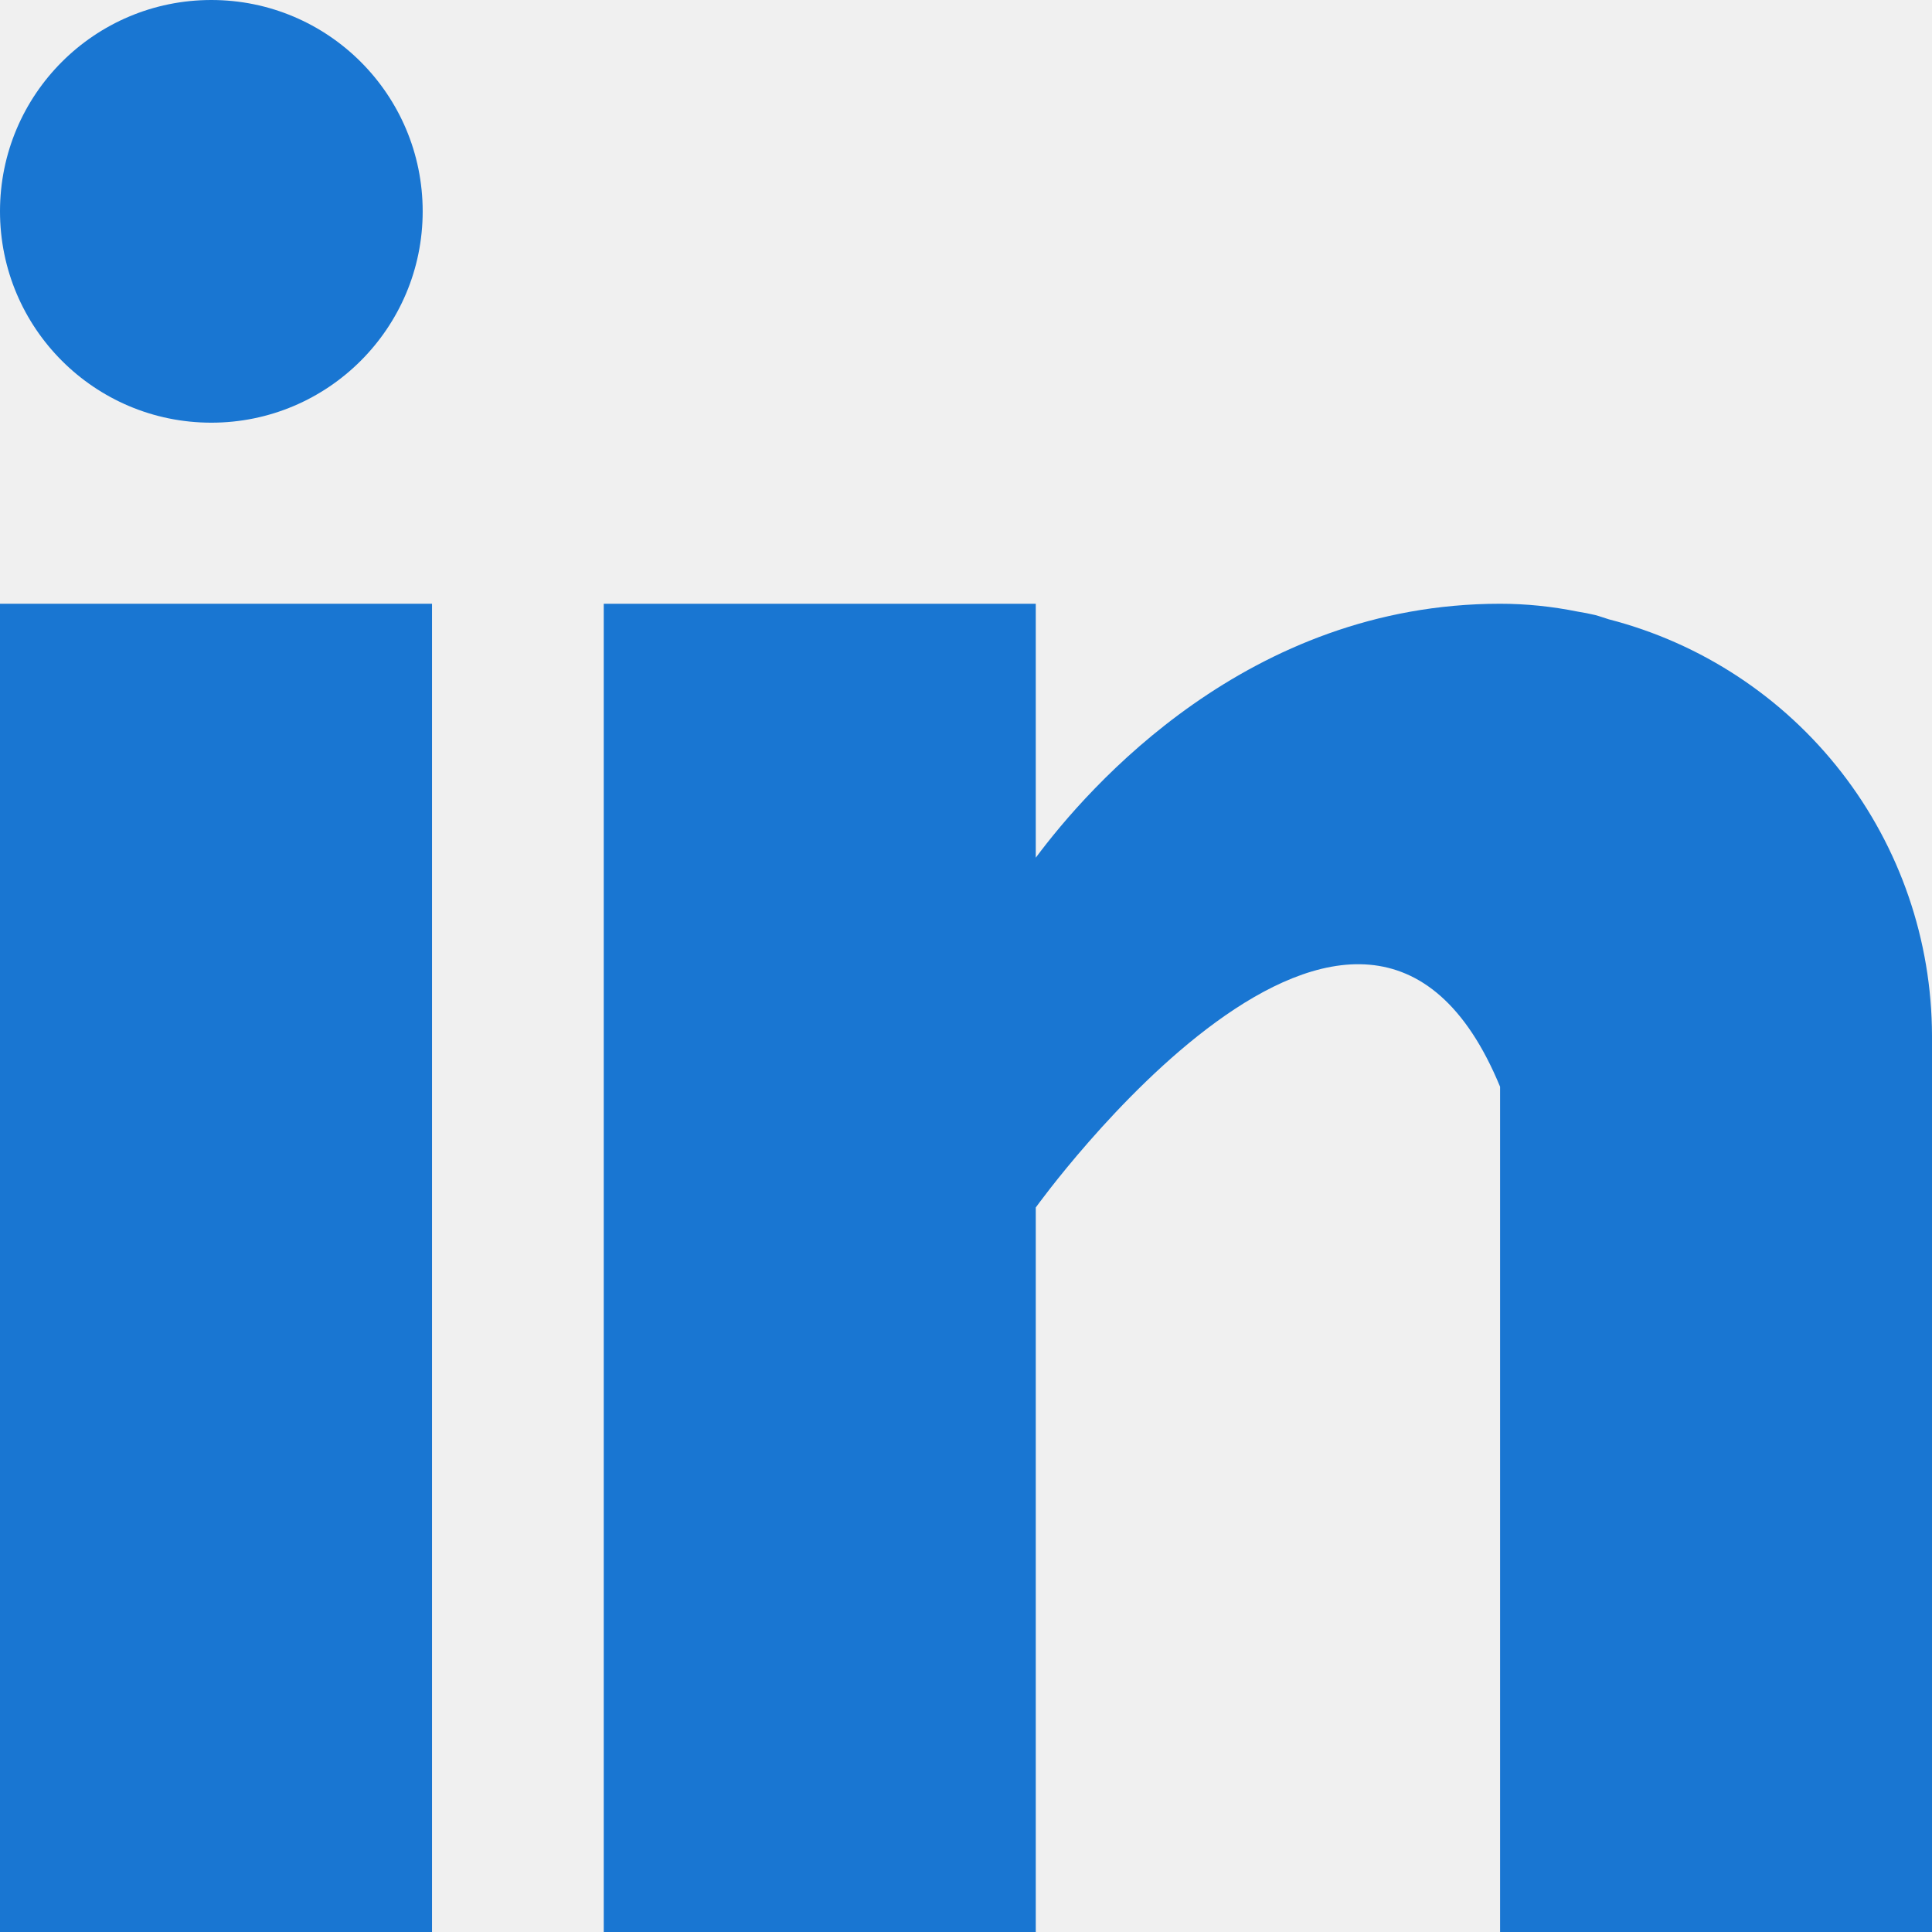
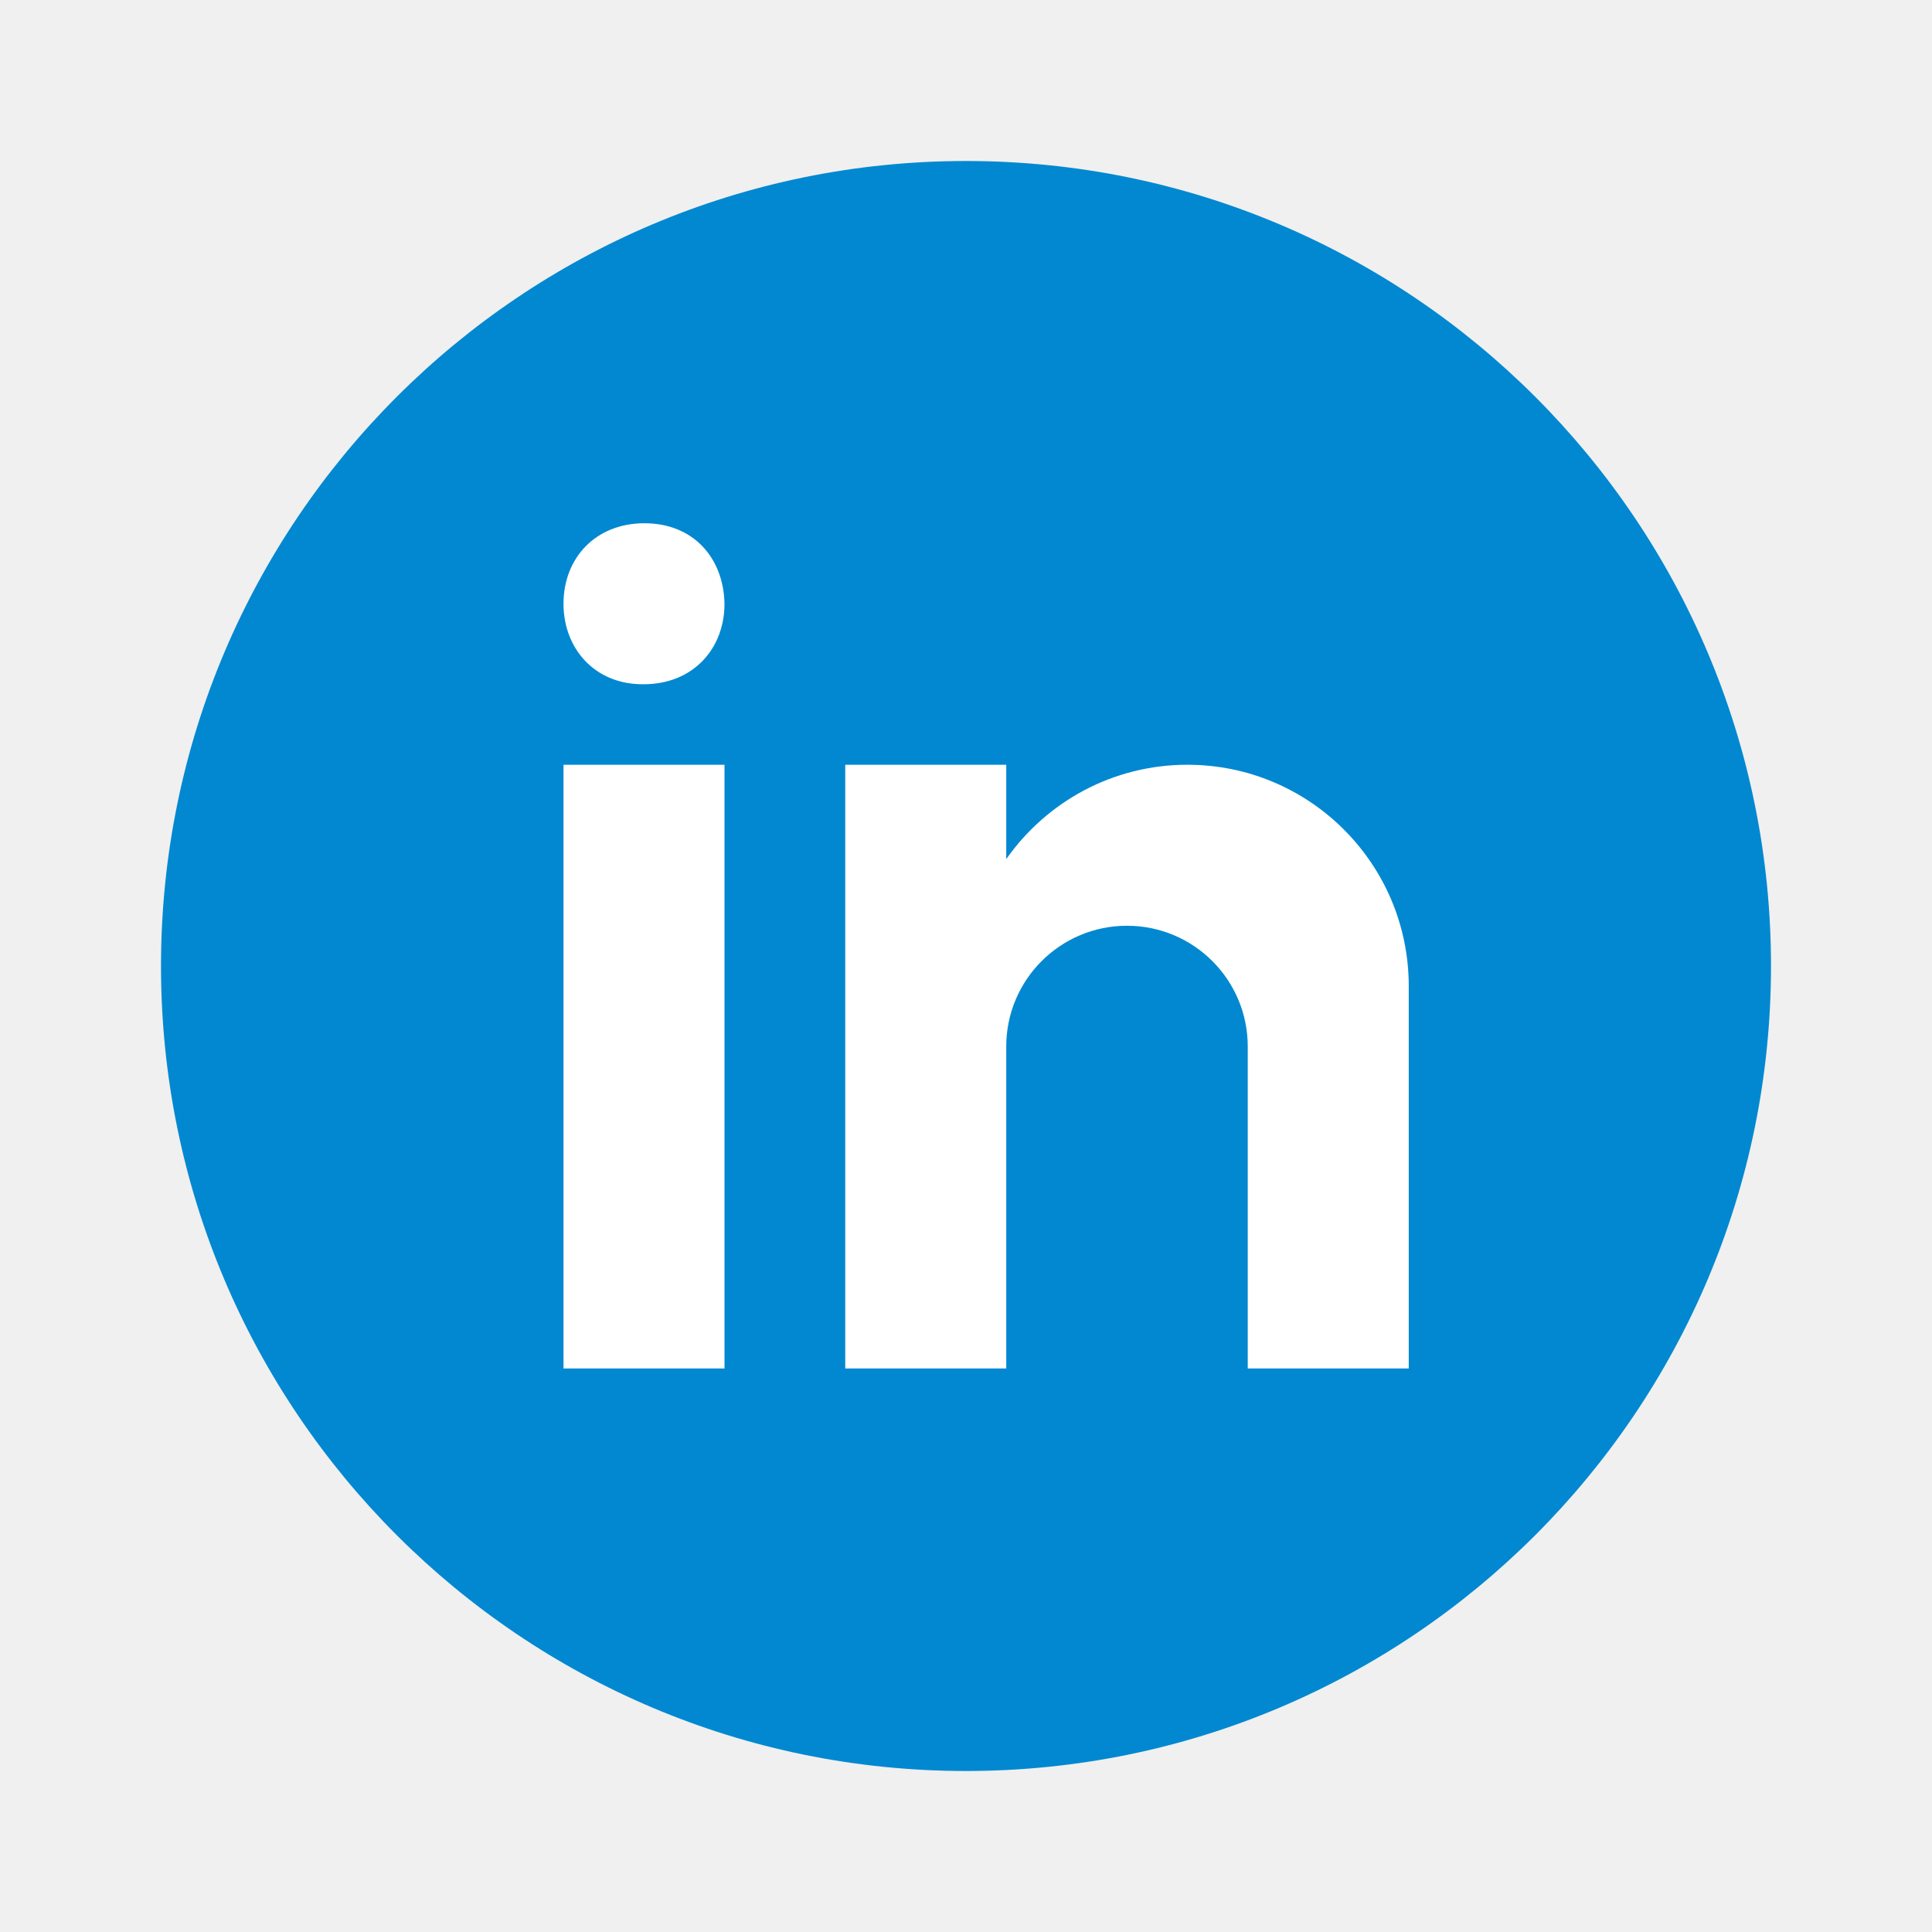
- <svg xmlns="http://www.w3.org/2000/svg" width="18" height="18" viewBox="0 0 18 18" fill="none">
-   <path d="M0 5.625H4.025V18H0V5.625Z" fill="#1976D2" />
-   <path d="M14.989 5.77C14.947 5.757 14.906 5.742 14.861 5.73C14.807 5.717 14.753 5.707 14.698 5.698C14.46 5.65 14.219 5.625 13.976 5.625C11.629 5.625 10.141 7.332 9.65 7.991V5.625H5.625V18H9.65V11.25C9.65 11.25 12.692 7.013 13.976 10.125V18H18V9.649C17.998 8.761 17.702 7.898 17.157 7.196C16.612 6.494 15.85 5.992 14.989 5.77Z" fill="#1976D2" />
-   <path d="M1.969 3.938C3.056 3.938 3.938 3.056 3.938 1.969C3.938 0.881 3.056 0 1.969 0C0.881 0 0 0.881 0 1.969C0 3.056 0.881 3.938 1.969 3.938Z" fill="#1976D2" />
+ <svg xmlns="http://www.w3.org/2000/svg" viewBox="0 0 48 48" width="48px" height="48px">
+   <path fill="#0288d1" d="M24 4A20 20 0 1 0 24 44A20 20 0 1 0 24 4Z" />
+   <path fill="#fff" d="M14 19H18V34H14zM15.988 17h-.022C14.772 17 14 16.11 14 14.999 14 13.864 14.796 13 16.011 13c1.217 0 1.966.864 1.989 1.999C18 16.11 17.228 17 15.988 17zM35 24.5c0-3.038-2.462-5.5-5.5-5.5-1.862 0-3.505.928-4.5 2.344V19h-4v15h4v-8c0-1.657 1.343-3 3-3s3 1.343 3 3v8h4C35 34 35 24.921 35 24.5z" />
</svg>
